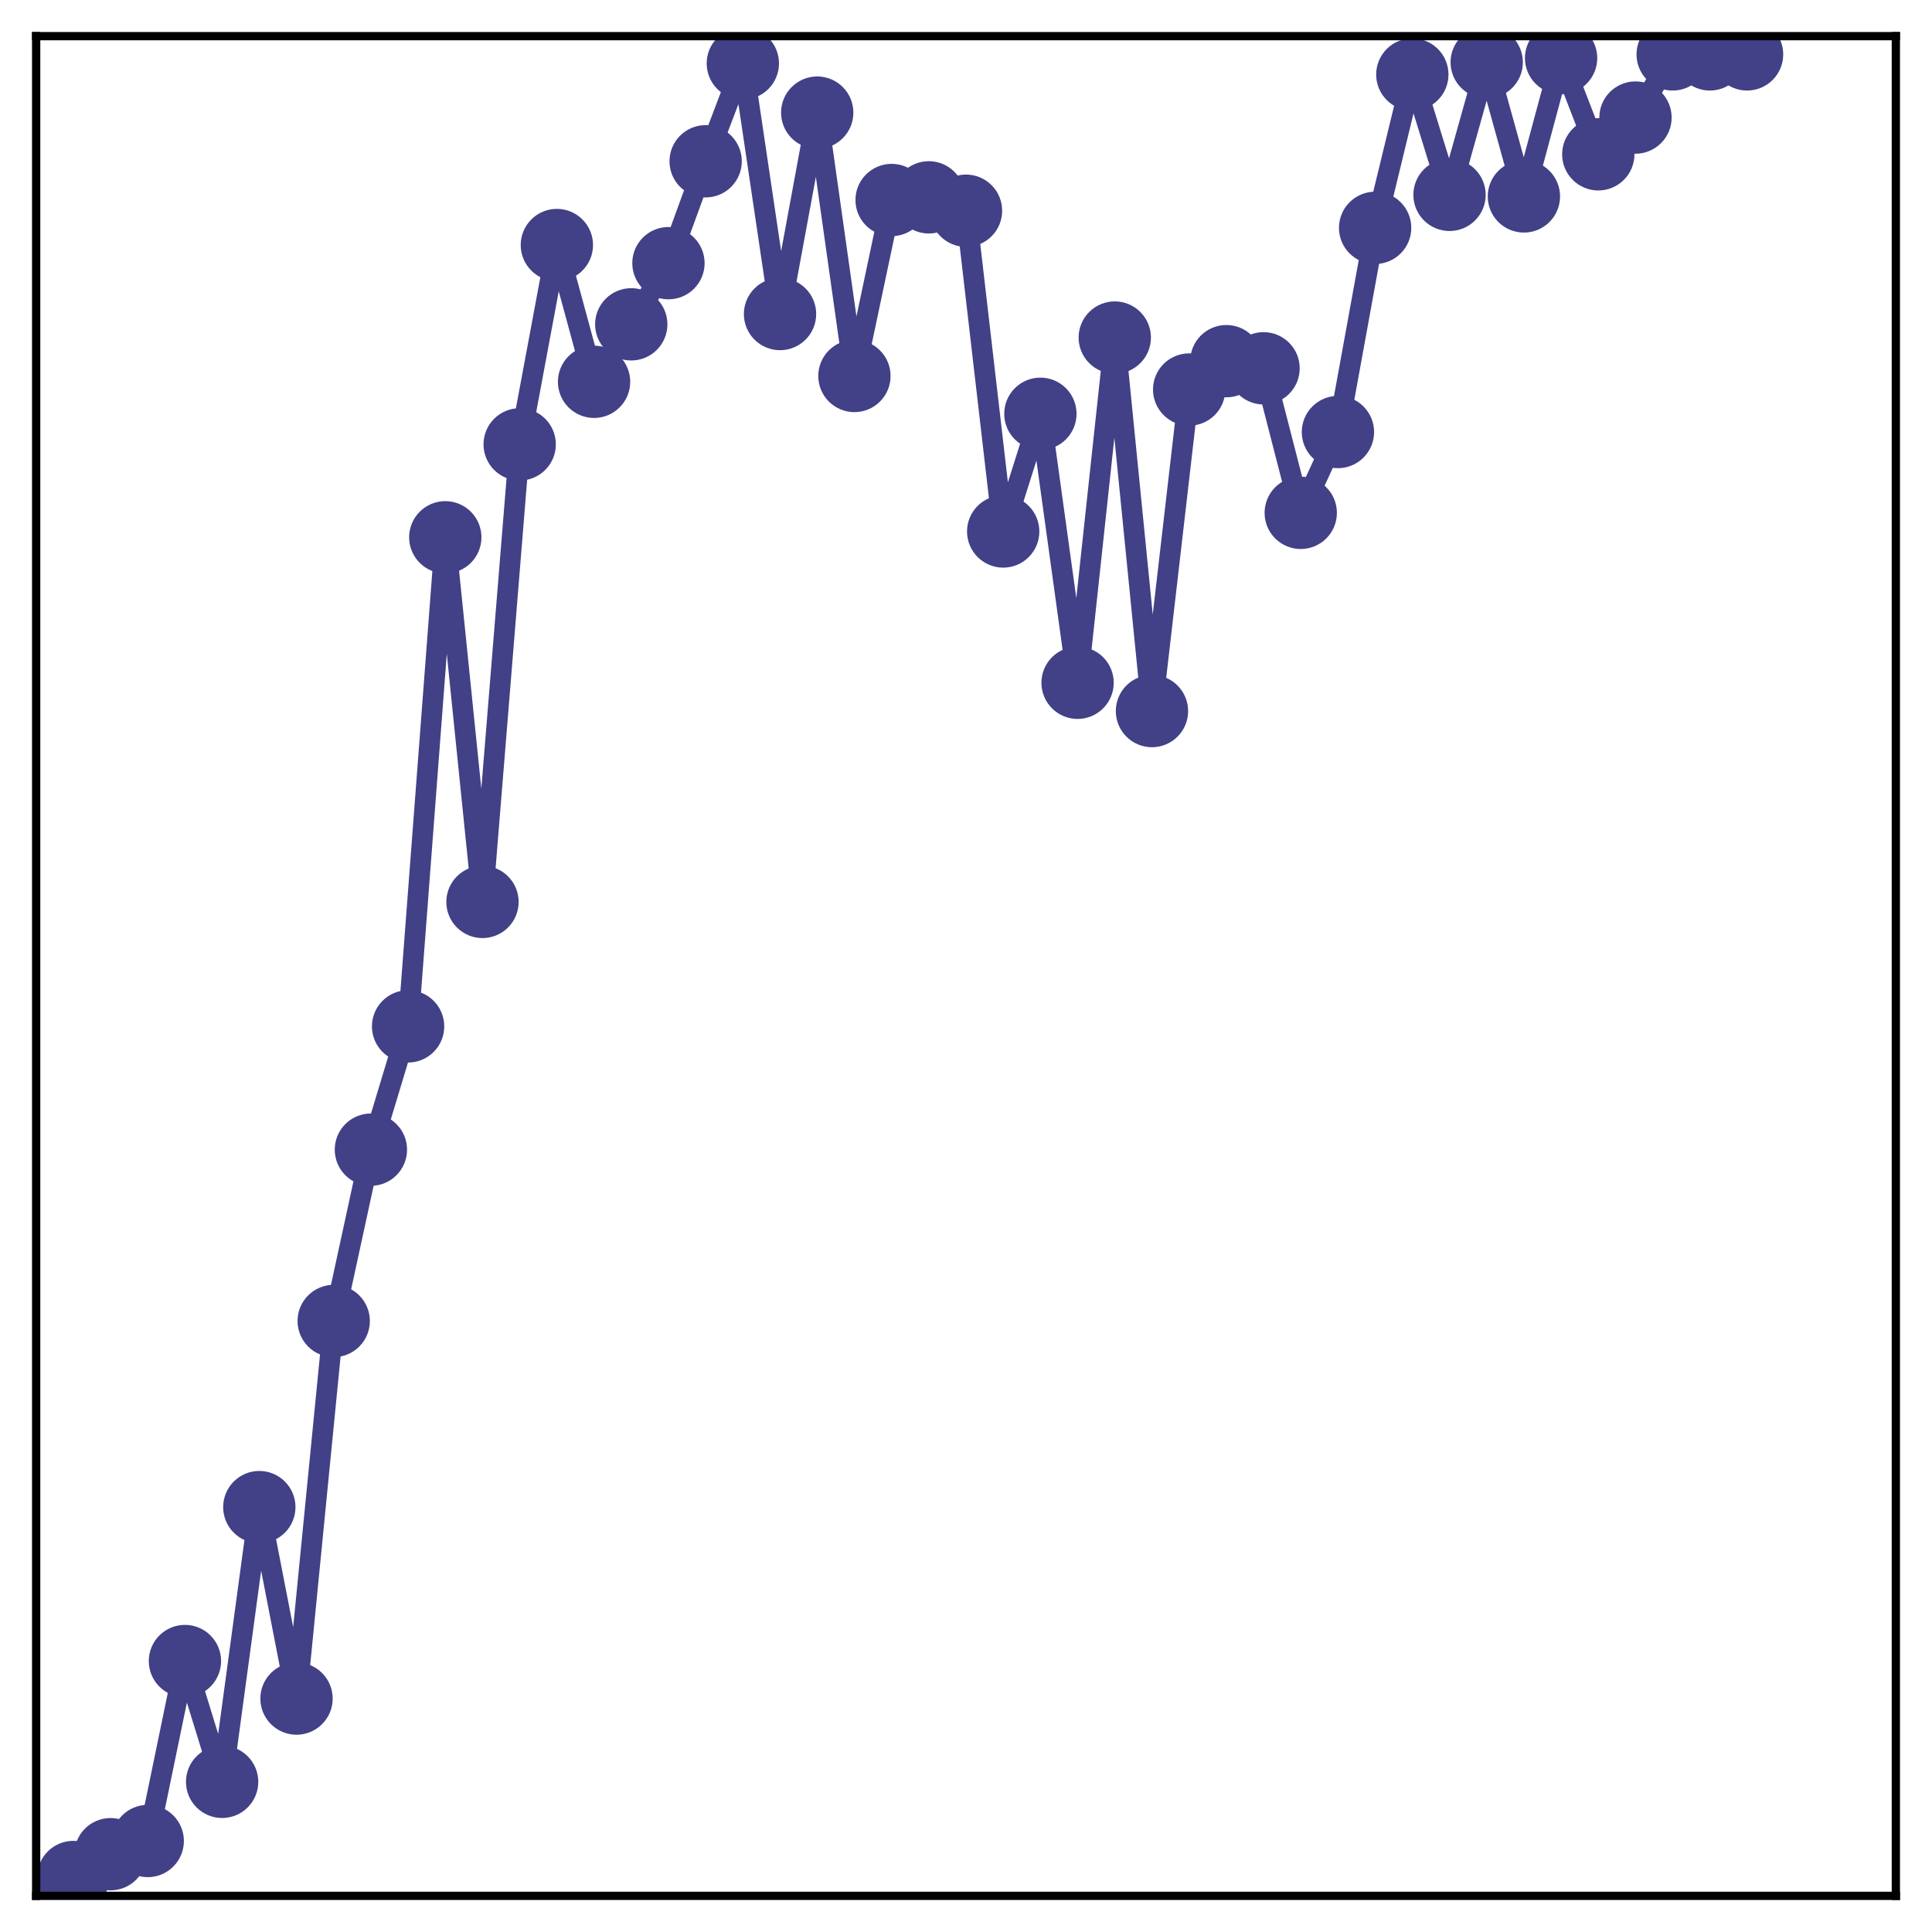
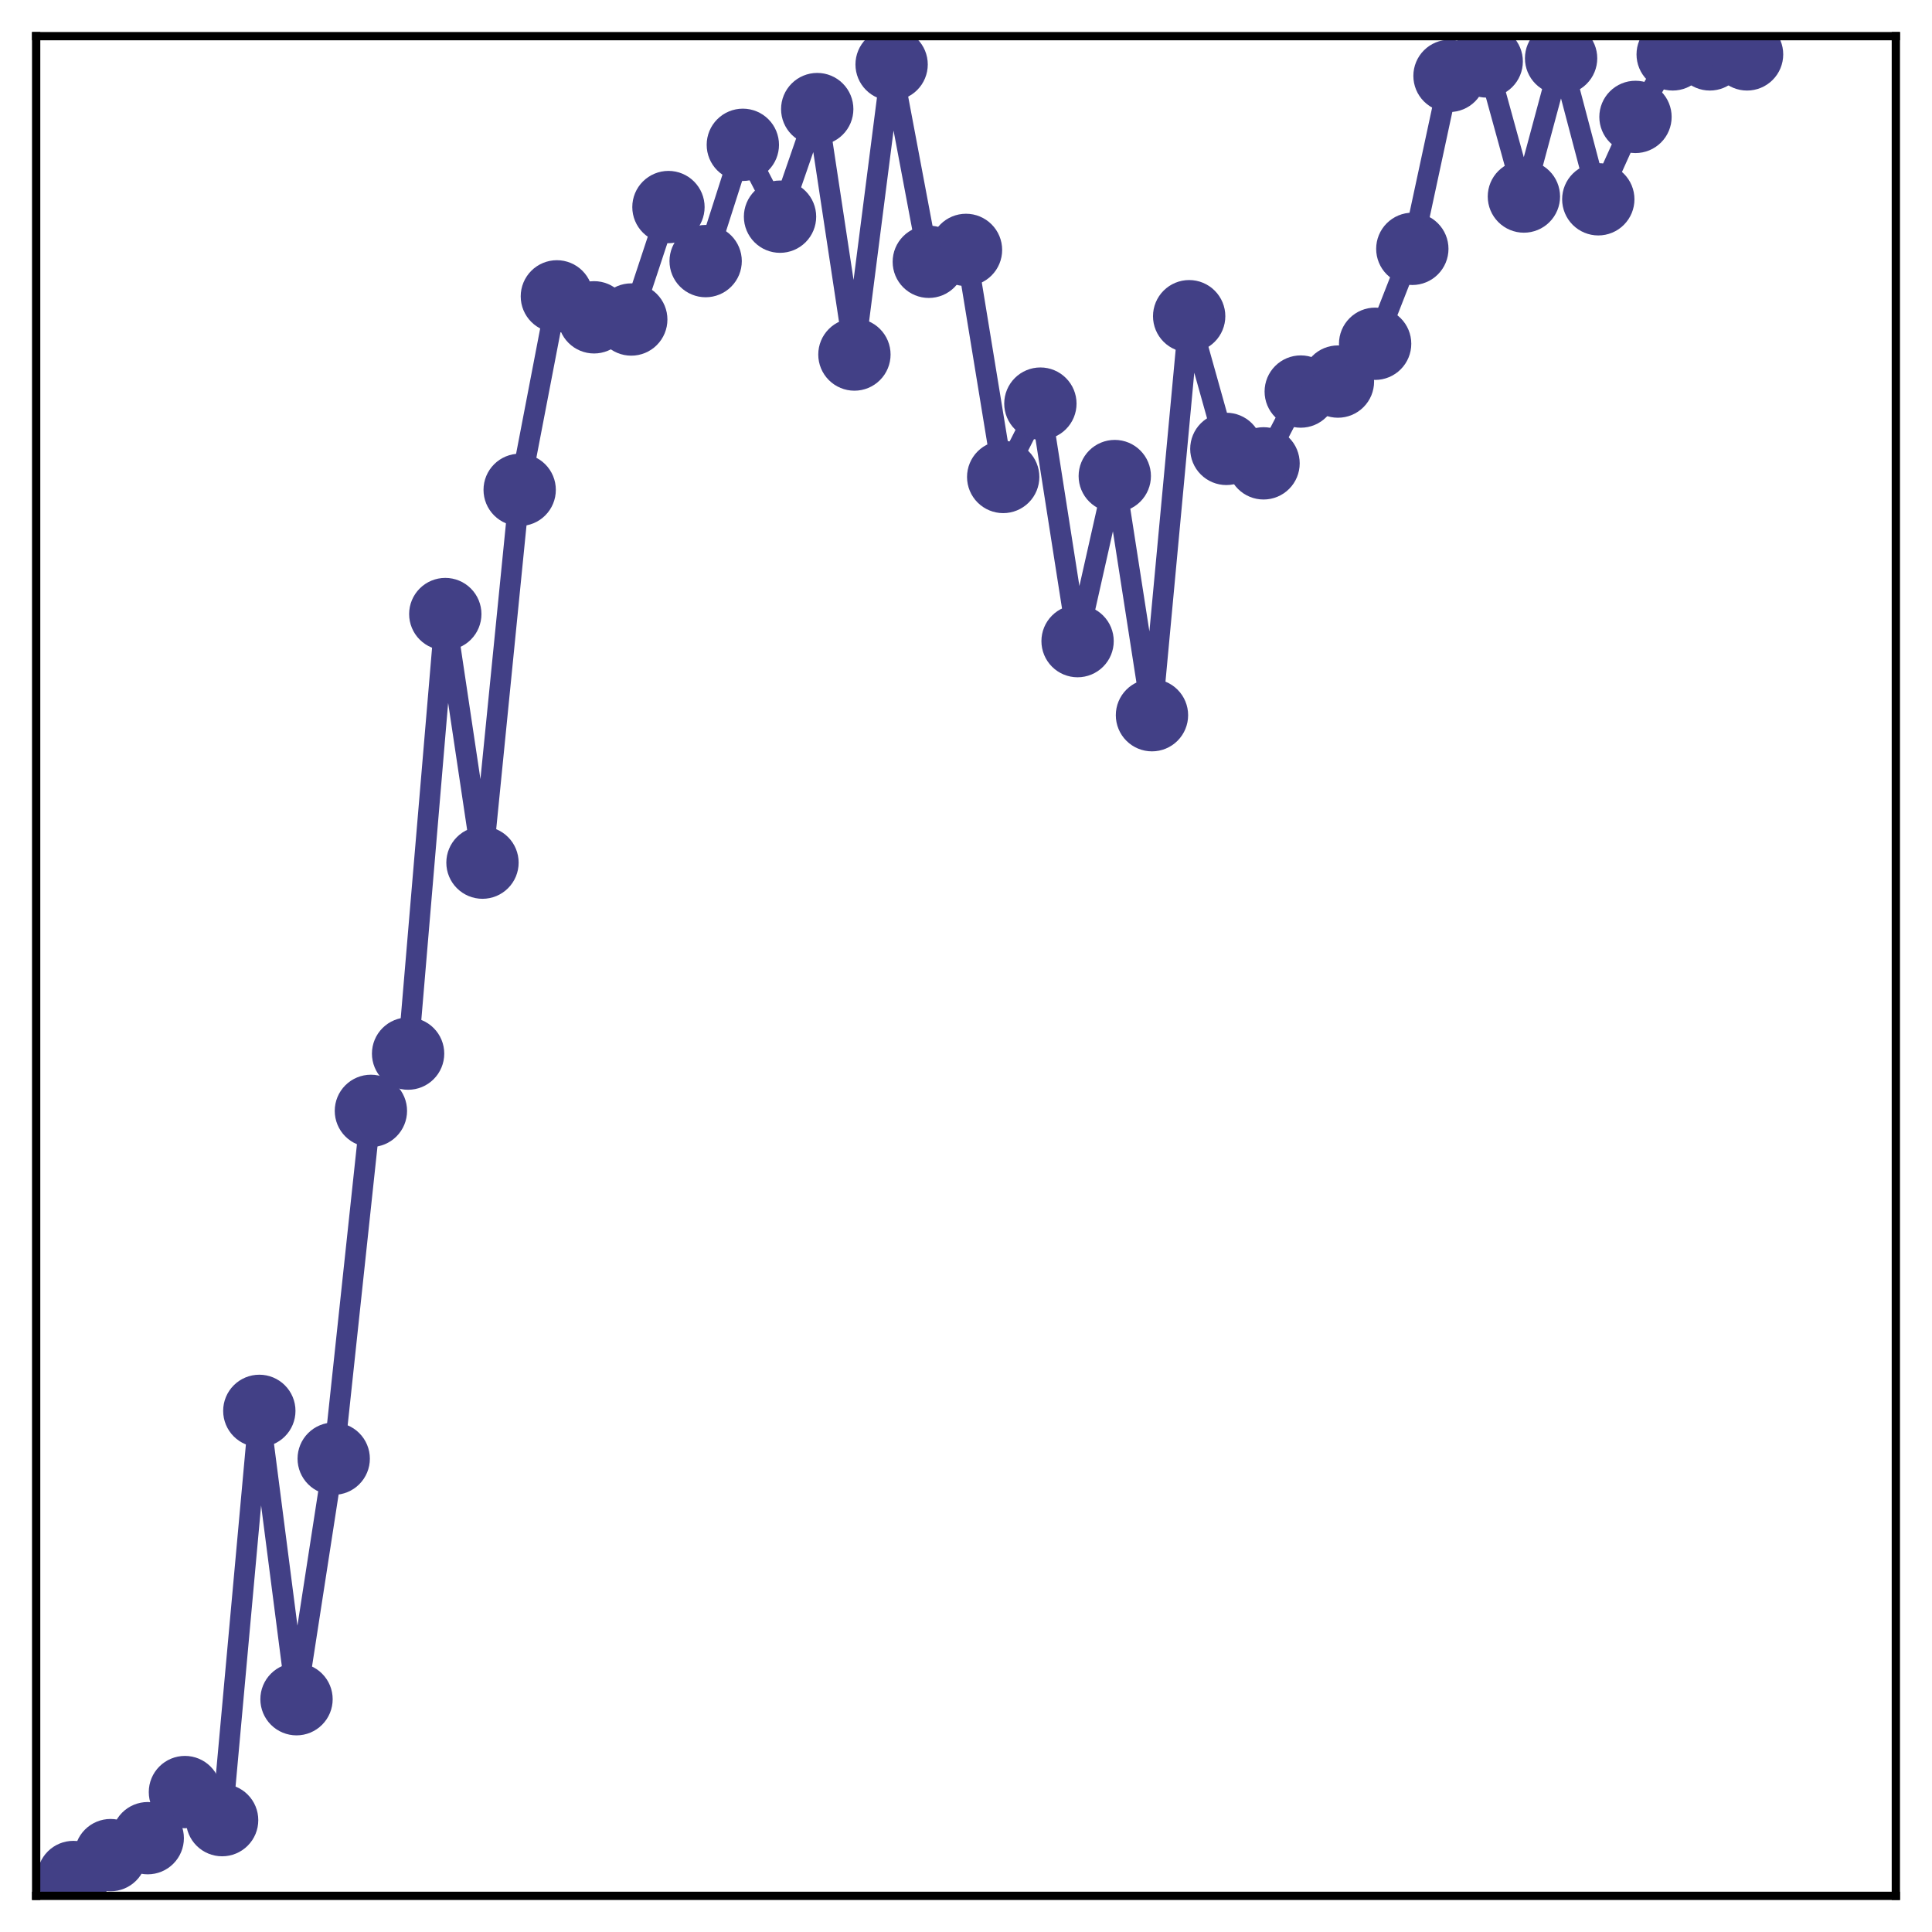
<svg xmlns="http://www.w3.org/2000/svg" xmlns:xlink="http://www.w3.org/1999/xlink" height="187pt" version="1.1" viewBox="0 0 187 187" width="187pt">
  <defs>
    <style type="text/css">
*{stroke-linecap:butt;stroke-linejoin:round;}
  </style>
  </defs>
  <g id="figure_1">
    <g id="patch_1">
      <path d="M 0 187  L 187 187  L 187 -0  L 0 -0  z " style="fill:#ffffff;" />
    </g>
    <g id="axes_1">
      <g id="patch_2">
        <path d="M 3.5 183.5  L 183.5 183.5  L 183.5 3.5  L 3.5 3.5  z " style="fill:#ffffff;" />
      </g>
      <g id="matplotlib.axis_1" />
      <g id="matplotlib.axis_2" />
      <g id="line2d_1">
-         <path clip-path="url(#pb4b6b533d5)" d="M 7.1 181.677  L 10.7 179.468  L 14.3 178.192  L 17.9 160.773  L 21.5 172.466  L 25.1 145.874  L 28.7 164.407  L 32.3 127.859  L 35.9 111.277  L 39.5 99.344  L 43.1 52.006  L 46.7 87.298  L 50.3 43.01  L 53.9 23.716  L 57.5 36.955  L 61.1 31.392  L 64.7 25.472  L 68.3 15.61  L 71.9 6.137  L 75.5 30.396  L 79.1 10.9  L 82.7 36.391  L 86.3 19.359  L 89.9 19.101  L 93.5 20.396  L 97.1 51.442  L 100.7 40.05  L 104.3 66.087  L 107.9 32.672  L 111.5 68.825  L 115.1 37.702  L 118.7 34.958  L 122.3 35.649  L 125.9 49.639  L 129.5 41.817  L 133.1 22.053  L 136.7 7.213  L 140.3 18.86  L 143.9 6.027  L 147.5 19.012  L 151.1 5.624  L 154.7 14.936  L 158.3 11.379  L 161.9 5.265  L 165.5 5.265  L 169.1 5.265  " style="fill:none;stroke:#424086;stroke-linecap:square;stroke-width:2;" />
+         <path clip-path="url(#pc42a9eb041)" d="M 7.1 181.677  L 10.7 179.559  L 14.3 177.919  L 17.9 173.456  L 21.5 176.173  L 25.1 136.559  L 28.7 164.468  L 32.3 141.187  L 35.9 107.522  L 39.5 101.98  L 43.1 59.435  L 46.7 83.496  L 50.3 47.413  L 53.9 28.685  L 57.5 30.714  L 61.1 30.926  L 64.7 20.041  L 68.3 25.272  L 71.9 14.017  L 75.5 20.972  L 79.1 10.558  L 82.7 34.316  L 86.3 6.24  L 89.9 25.339  L 93.5 24.189  L 97.1 46.166  L 100.7 39.066  L 104.3 62.055  L 107.9 46.078  L 111.5 69.225  L 115.1 30.606  L 118.7 43.449  L 122.3 44.848  L 125.9 37.899  L 129.5 36.933  L 133.1 33.274  L 136.7 24.086  L 140.3 7.344  L 143.9 5.949  L 147.5 19.023  L 151.1 5.642  L 154.7 19.289  L 158.3 11.316  L 161.9 5.265  L 165.5 5.265  L 169.1 5.265  " style="fill:none;stroke:#424086;stroke-linecap:square;stroke-width:2;" />
        <defs>
-           <path d="M 0 3  C 0.796 3 1.559 2.684 2.121 2.121  C 2.684 1.559 3 0.796 3 0  C 3 -0.796 2.684 -1.559 2.121 -2.121  C 1.559 -2.684 0.796 -3 0 -3  C -0.796 -3 -1.559 -2.684 -2.121 -2.121  C -2.684 -1.559 -3 -0.796 -3 0  C -3 0.796 -2.684 1.559 -2.121 2.121  C -1.559 2.684 -0.796 3 0 3  z " id="m2b5c4dedcf" style="stroke:#424086;" />
+           <path d="M 0 3  C 0.796 3 1.559 2.684 2.121 2.121  C 2.684 1.559 3 0.796 3 0  C 3 -0.796 2.684 -1.559 2.121 -2.121  C 1.559 -2.684 0.796 -3 0 -3  C -0.796 -3 -1.559 -2.684 -2.121 -2.121  C -2.684 -1.559 -3 -0.796 -3 0  C -3 0.796 -2.684 1.559 -2.121 2.121  C -1.559 2.684 -0.796 3 0 3  z " id="m6938bb6683" style="stroke:#424086;" />
        </defs>
-         <g clip-path="url(#pb4b6b533d5)">
-           <use style="fill:#424086;stroke:#424086;" x="7.1" xlink:href="#m2b5c4dedcf" y="181.677" />
-           <use style="fill:#424086;stroke:#424086;" x="10.7" xlink:href="#m2b5c4dedcf" y="179.468" />
-           <use style="fill:#424086;stroke:#424086;" x="14.3" xlink:href="#m2b5c4dedcf" y="178.192" />
-           <use style="fill:#424086;stroke:#424086;" x="17.9" xlink:href="#m2b5c4dedcf" y="160.773" />
-           <use style="fill:#424086;stroke:#424086;" x="21.5" xlink:href="#m2b5c4dedcf" y="172.466" />
-           <use style="fill:#424086;stroke:#424086;" x="25.1" xlink:href="#m2b5c4dedcf" y="145.874" />
-           <use style="fill:#424086;stroke:#424086;" x="28.7" xlink:href="#m2b5c4dedcf" y="164.407" />
-           <use style="fill:#424086;stroke:#424086;" x="32.3" xlink:href="#m2b5c4dedcf" y="127.859" />
-           <use style="fill:#424086;stroke:#424086;" x="35.9" xlink:href="#m2b5c4dedcf" y="111.277" />
-           <use style="fill:#424086;stroke:#424086;" x="39.5" xlink:href="#m2b5c4dedcf" y="99.344" />
-           <use style="fill:#424086;stroke:#424086;" x="43.1" xlink:href="#m2b5c4dedcf" y="52.006" />
-           <use style="fill:#424086;stroke:#424086;" x="46.7" xlink:href="#m2b5c4dedcf" y="87.298" />
-           <use style="fill:#424086;stroke:#424086;" x="50.3" xlink:href="#m2b5c4dedcf" y="43.01" />
-           <use style="fill:#424086;stroke:#424086;" x="53.9" xlink:href="#m2b5c4dedcf" y="23.716" />
-           <use style="fill:#424086;stroke:#424086;" x="57.5" xlink:href="#m2b5c4dedcf" y="36.955" />
-           <use style="fill:#424086;stroke:#424086;" x="61.1" xlink:href="#m2b5c4dedcf" y="31.392" />
-           <use style="fill:#424086;stroke:#424086;" x="64.7" xlink:href="#m2b5c4dedcf" y="25.472" />
-           <use style="fill:#424086;stroke:#424086;" x="68.3" xlink:href="#m2b5c4dedcf" y="15.61" />
-           <use style="fill:#424086;stroke:#424086;" x="71.9" xlink:href="#m2b5c4dedcf" y="6.137" />
-           <use style="fill:#424086;stroke:#424086;" x="75.5" xlink:href="#m2b5c4dedcf" y="30.396" />
-           <use style="fill:#424086;stroke:#424086;" x="79.1" xlink:href="#m2b5c4dedcf" y="10.9" />
-           <use style="fill:#424086;stroke:#424086;" x="82.7" xlink:href="#m2b5c4dedcf" y="36.391" />
-           <use style="fill:#424086;stroke:#424086;" x="86.3" xlink:href="#m2b5c4dedcf" y="19.359" />
-           <use style="fill:#424086;stroke:#424086;" x="89.9" xlink:href="#m2b5c4dedcf" y="19.101" />
-           <use style="fill:#424086;stroke:#424086;" x="93.5" xlink:href="#m2b5c4dedcf" y="20.396" />
-           <use style="fill:#424086;stroke:#424086;" x="97.1" xlink:href="#m2b5c4dedcf" y="51.442" />
-           <use style="fill:#424086;stroke:#424086;" x="100.7" xlink:href="#m2b5c4dedcf" y="40.05" />
-           <use style="fill:#424086;stroke:#424086;" x="104.3" xlink:href="#m2b5c4dedcf" y="66.087" />
-           <use style="fill:#424086;stroke:#424086;" x="107.9" xlink:href="#m2b5c4dedcf" y="32.672" />
-           <use style="fill:#424086;stroke:#424086;" x="111.5" xlink:href="#m2b5c4dedcf" y="68.825" />
-           <use style="fill:#424086;stroke:#424086;" x="115.1" xlink:href="#m2b5c4dedcf" y="37.702" />
-           <use style="fill:#424086;stroke:#424086;" x="118.7" xlink:href="#m2b5c4dedcf" y="34.958" />
-           <use style="fill:#424086;stroke:#424086;" x="122.3" xlink:href="#m2b5c4dedcf" y="35.649" />
-           <use style="fill:#424086;stroke:#424086;" x="125.9" xlink:href="#m2b5c4dedcf" y="49.639" />
-           <use style="fill:#424086;stroke:#424086;" x="129.5" xlink:href="#m2b5c4dedcf" y="41.817" />
-           <use style="fill:#424086;stroke:#424086;" x="133.1" xlink:href="#m2b5c4dedcf" y="22.053" />
-           <use style="fill:#424086;stroke:#424086;" x="136.7" xlink:href="#m2b5c4dedcf" y="7.213" />
-           <use style="fill:#424086;stroke:#424086;" x="140.3" xlink:href="#m2b5c4dedcf" y="18.86" />
-           <use style="fill:#424086;stroke:#424086;" x="143.9" xlink:href="#m2b5c4dedcf" y="6.027" />
-           <use style="fill:#424086;stroke:#424086;" x="147.5" xlink:href="#m2b5c4dedcf" y="19.012" />
-           <use style="fill:#424086;stroke:#424086;" x="151.1" xlink:href="#m2b5c4dedcf" y="5.624" />
-           <use style="fill:#424086;stroke:#424086;" x="154.7" xlink:href="#m2b5c4dedcf" y="14.936" />
-           <use style="fill:#424086;stroke:#424086;" x="158.3" xlink:href="#m2b5c4dedcf" y="11.379" />
-           <use style="fill:#424086;stroke:#424086;" x="161.9" xlink:href="#m2b5c4dedcf" y="5.265" />
-           <use style="fill:#424086;stroke:#424086;" x="165.5" xlink:href="#m2b5c4dedcf" y="5.265" />
-           <use style="fill:#424086;stroke:#424086;" x="169.1" xlink:href="#m2b5c4dedcf" y="5.265" />
+         <g clip-path="url(#pc42a9eb041)">
+           <use style="fill:#424086;stroke:#424086;" x="7.1" xlink:href="#m6938bb6683" y="181.677" />
+           <use style="fill:#424086;stroke:#424086;" x="10.7" xlink:href="#m6938bb6683" y="179.559" />
+           <use style="fill:#424086;stroke:#424086;" x="14.3" xlink:href="#m6938bb6683" y="177.919" />
+           <use style="fill:#424086;stroke:#424086;" x="17.9" xlink:href="#m6938bb6683" y="173.456" />
+           <use style="fill:#424086;stroke:#424086;" x="21.5" xlink:href="#m6938bb6683" y="176.173" />
+           <use style="fill:#424086;stroke:#424086;" x="25.1" xlink:href="#m6938bb6683" y="136.559" />
+           <use style="fill:#424086;stroke:#424086;" x="28.7" xlink:href="#m6938bb6683" y="164.468" />
+           <use style="fill:#424086;stroke:#424086;" x="32.3" xlink:href="#m6938bb6683" y="141.187" />
+           <use style="fill:#424086;stroke:#424086;" x="35.9" xlink:href="#m6938bb6683" y="107.522" />
+           <use style="fill:#424086;stroke:#424086;" x="39.5" xlink:href="#m6938bb6683" y="101.98" />
+           <use style="fill:#424086;stroke:#424086;" x="43.1" xlink:href="#m6938bb6683" y="59.435" />
+           <use style="fill:#424086;stroke:#424086;" x="46.7" xlink:href="#m6938bb6683" y="83.496" />
+           <use style="fill:#424086;stroke:#424086;" x="50.3" xlink:href="#m6938bb6683" y="47.413" />
+           <use style="fill:#424086;stroke:#424086;" x="53.9" xlink:href="#m6938bb6683" y="28.685" />
+           <use style="fill:#424086;stroke:#424086;" x="57.5" xlink:href="#m6938bb6683" y="30.714" />
+           <use style="fill:#424086;stroke:#424086;" x="61.1" xlink:href="#m6938bb6683" y="30.926" />
+           <use style="fill:#424086;stroke:#424086;" x="64.7" xlink:href="#m6938bb6683" y="20.041" />
+           <use style="fill:#424086;stroke:#424086;" x="68.3" xlink:href="#m6938bb6683" y="25.272" />
+           <use style="fill:#424086;stroke:#424086;" x="71.9" xlink:href="#m6938bb6683" y="14.017" />
+           <use style="fill:#424086;stroke:#424086;" x="75.5" xlink:href="#m6938bb6683" y="20.972" />
+           <use style="fill:#424086;stroke:#424086;" x="79.1" xlink:href="#m6938bb6683" y="10.558" />
+           <use style="fill:#424086;stroke:#424086;" x="82.7" xlink:href="#m6938bb6683" y="34.316" />
+           <use style="fill:#424086;stroke:#424086;" x="86.3" xlink:href="#m6938bb6683" y="6.24" />
+           <use style="fill:#424086;stroke:#424086;" x="89.9" xlink:href="#m6938bb6683" y="25.339" />
+           <use style="fill:#424086;stroke:#424086;" x="93.5" xlink:href="#m6938bb6683" y="24.189" />
+           <use style="fill:#424086;stroke:#424086;" x="97.1" xlink:href="#m6938bb6683" y="46.166" />
+           <use style="fill:#424086;stroke:#424086;" x="100.7" xlink:href="#m6938bb6683" y="39.066" />
+           <use style="fill:#424086;stroke:#424086;" x="104.3" xlink:href="#m6938bb6683" y="62.055" />
+           <use style="fill:#424086;stroke:#424086;" x="107.9" xlink:href="#m6938bb6683" y="46.078" />
+           <use style="fill:#424086;stroke:#424086;" x="111.5" xlink:href="#m6938bb6683" y="69.225" />
+           <use style="fill:#424086;stroke:#424086;" x="115.1" xlink:href="#m6938bb6683" y="30.606" />
+           <use style="fill:#424086;stroke:#424086;" x="118.7" xlink:href="#m6938bb6683" y="43.449" />
+           <use style="fill:#424086;stroke:#424086;" x="122.3" xlink:href="#m6938bb6683" y="44.848" />
+           <use style="fill:#424086;stroke:#424086;" x="125.9" xlink:href="#m6938bb6683" y="37.899" />
+           <use style="fill:#424086;stroke:#424086;" x="129.5" xlink:href="#m6938bb6683" y="36.933" />
+           <use style="fill:#424086;stroke:#424086;" x="133.1" xlink:href="#m6938bb6683" y="33.274" />
+           <use style="fill:#424086;stroke:#424086;" x="136.7" xlink:href="#m6938bb6683" y="24.086" />
+           <use style="fill:#424086;stroke:#424086;" x="140.3" xlink:href="#m6938bb6683" y="7.344" />
+           <use style="fill:#424086;stroke:#424086;" x="143.9" xlink:href="#m6938bb6683" y="5.949" />
+           <use style="fill:#424086;stroke:#424086;" x="147.5" xlink:href="#m6938bb6683" y="19.023" />
+           <use style="fill:#424086;stroke:#424086;" x="151.1" xlink:href="#m6938bb6683" y="5.642" />
+           <use style="fill:#424086;stroke:#424086;" x="154.7" xlink:href="#m6938bb6683" y="19.289" />
+           <use style="fill:#424086;stroke:#424086;" x="158.3" xlink:href="#m6938bb6683" y="11.316" />
+           <use style="fill:#424086;stroke:#424086;" x="161.9" xlink:href="#m6938bb6683" y="5.265" />
+           <use style="fill:#424086;stroke:#424086;" x="165.5" xlink:href="#m6938bb6683" y="5.265" />
+           <use style="fill:#424086;stroke:#424086;" x="169.1" xlink:href="#m6938bb6683" y="5.265" />
        </g>
      </g>
      <g id="patch_3">
        <path d="M 3.5 183.5  L 3.5 3.5  " style="fill:none;stroke:#000000;stroke-linecap:square;stroke-linejoin:miter;stroke-width:0.8;" />
      </g>
      <g id="patch_4">
        <path d="M 183.5 183.5  L 183.5 3.5  " style="fill:none;stroke:#000000;stroke-linecap:square;stroke-linejoin:miter;stroke-width:0.8;" />
      </g>
      <g id="patch_5">
        <path d="M 3.5 183.5  L 183.5 183.5  " style="fill:none;stroke:#000000;stroke-linecap:square;stroke-linejoin:miter;stroke-width:0.8;" />
      </g>
      <g id="patch_6">
        <path d="M 3.5 3.5  L 183.5 3.5  " style="fill:none;stroke:#000000;stroke-linecap:square;stroke-linejoin:miter;stroke-width:0.8;" />
      </g>
    </g>
  </g>
  <defs>
-     <clipPath id="pb4b6b533d5">
+     <clipPath id="pc42a9eb041">
      <rect height="180" width="180" x="3.5" y="3.5" />
    </clipPath>
  </defs>
</svg>
